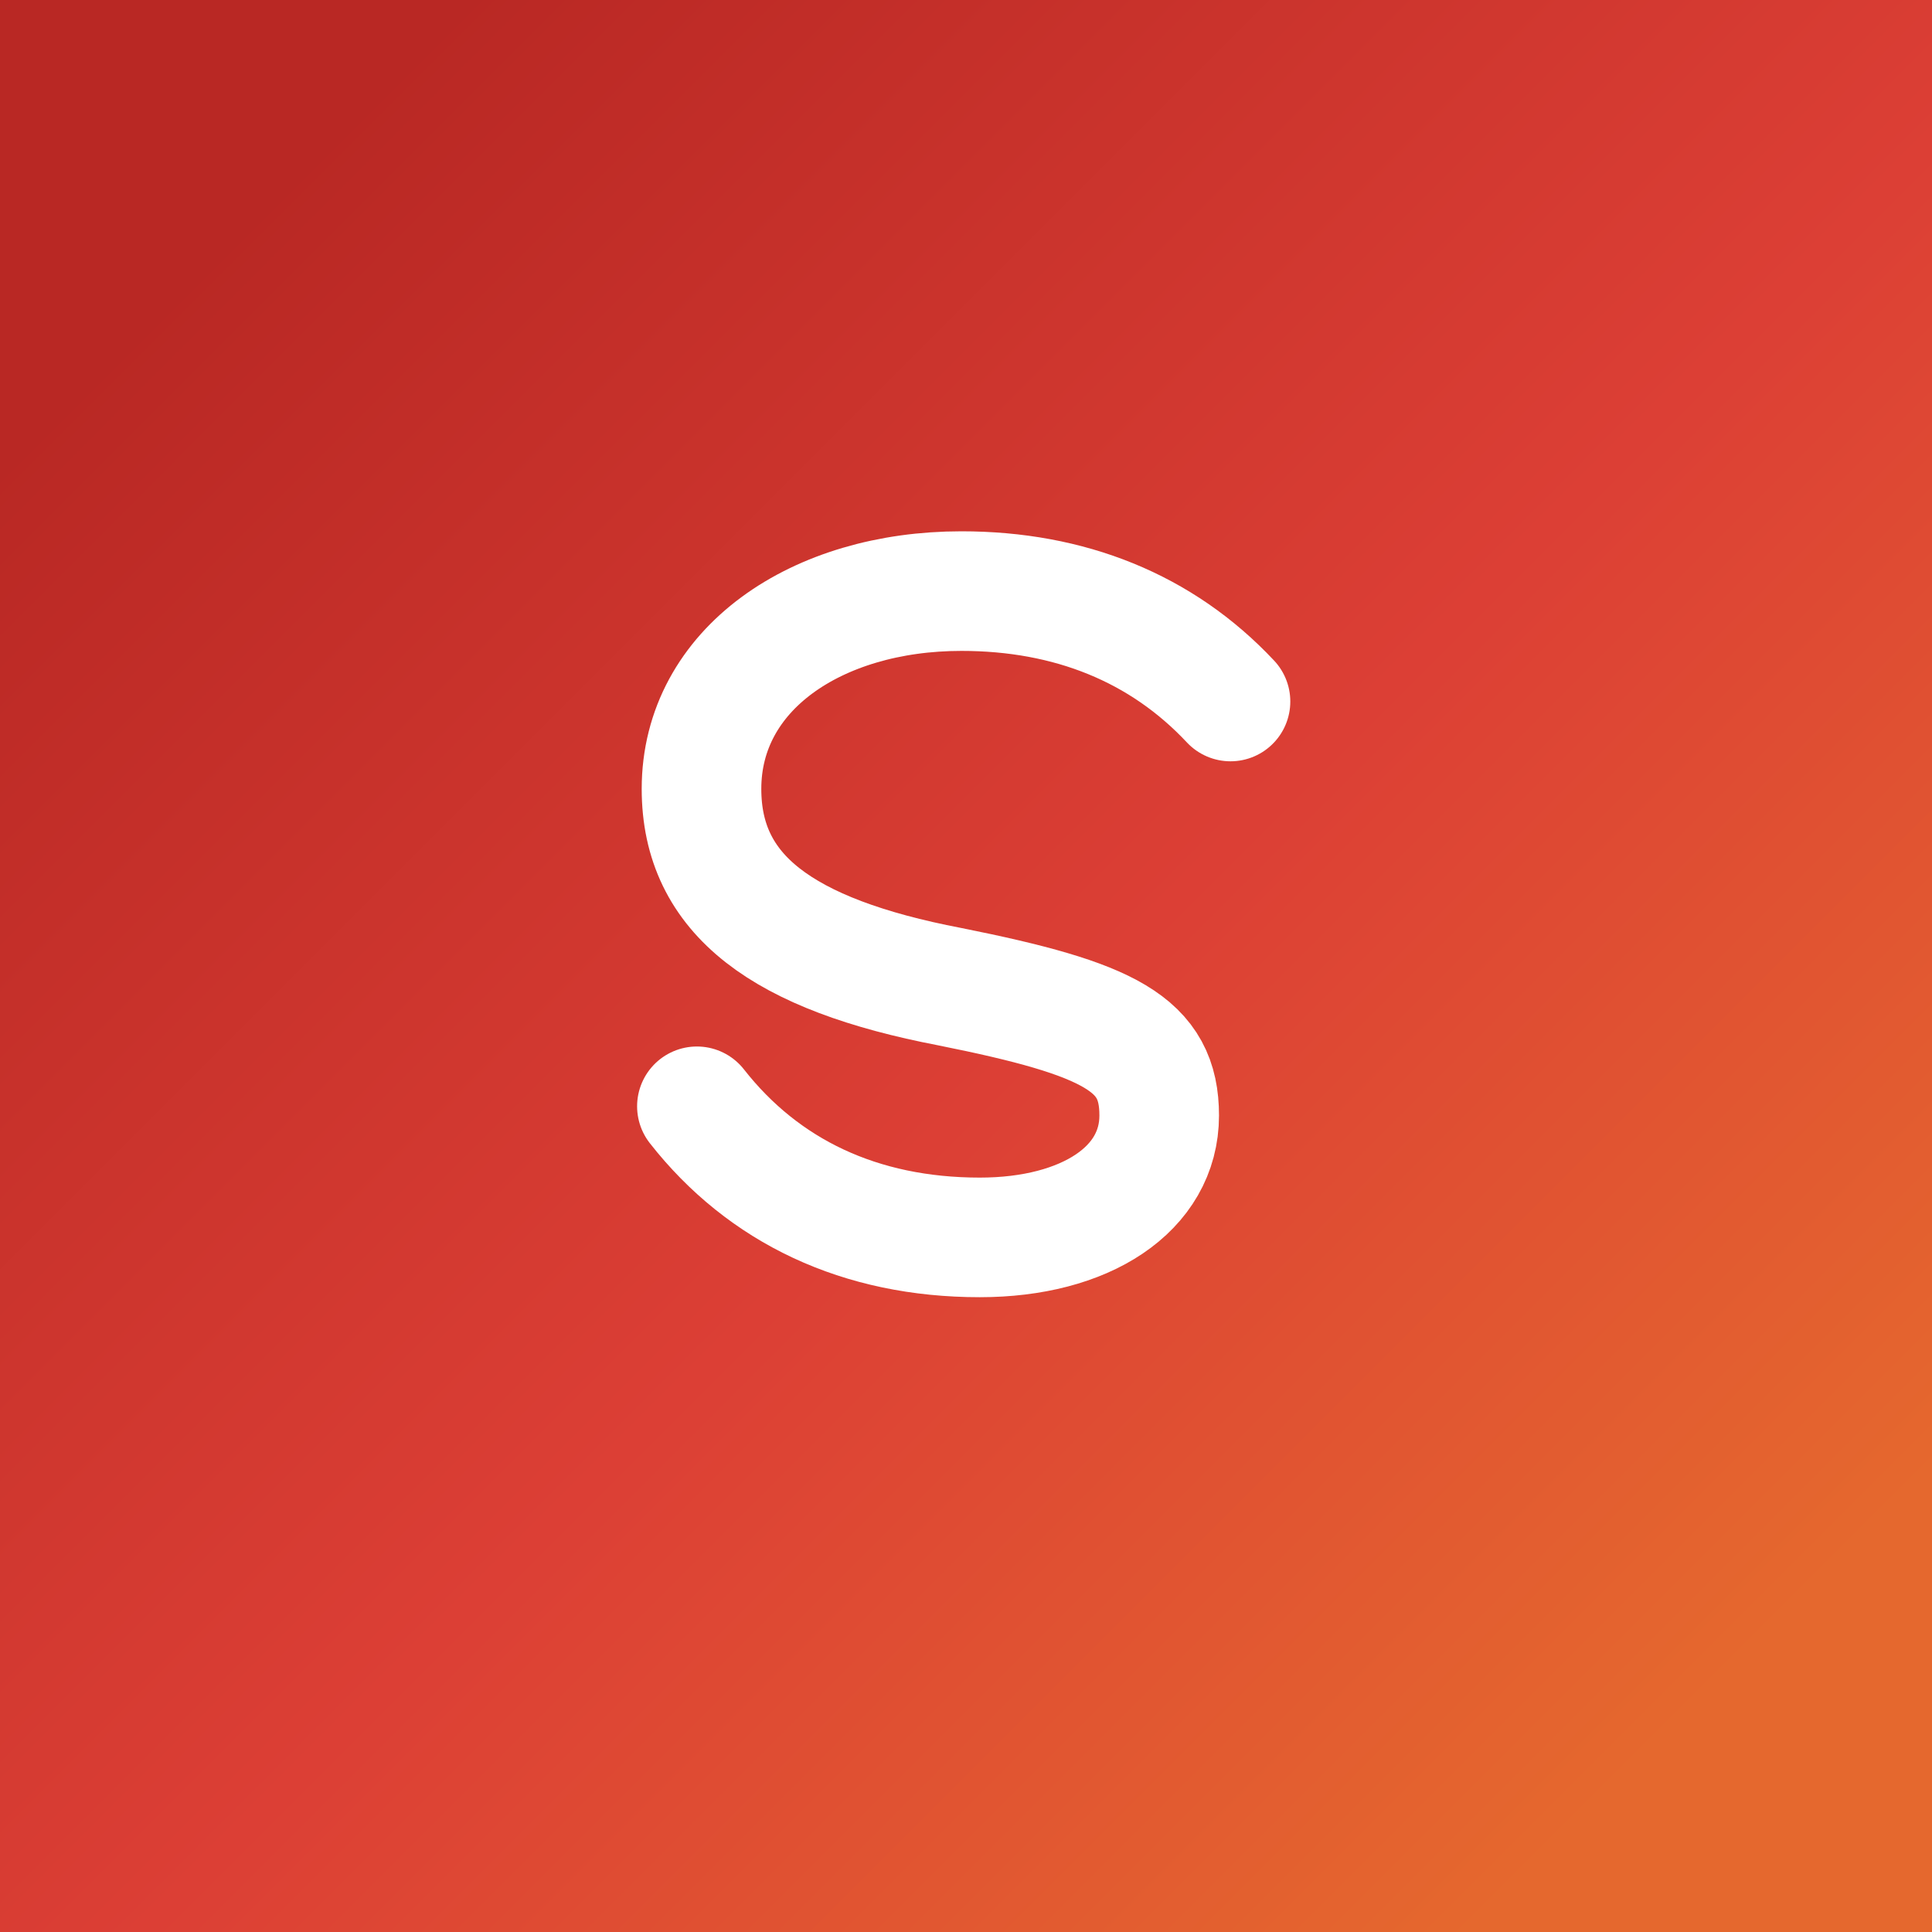
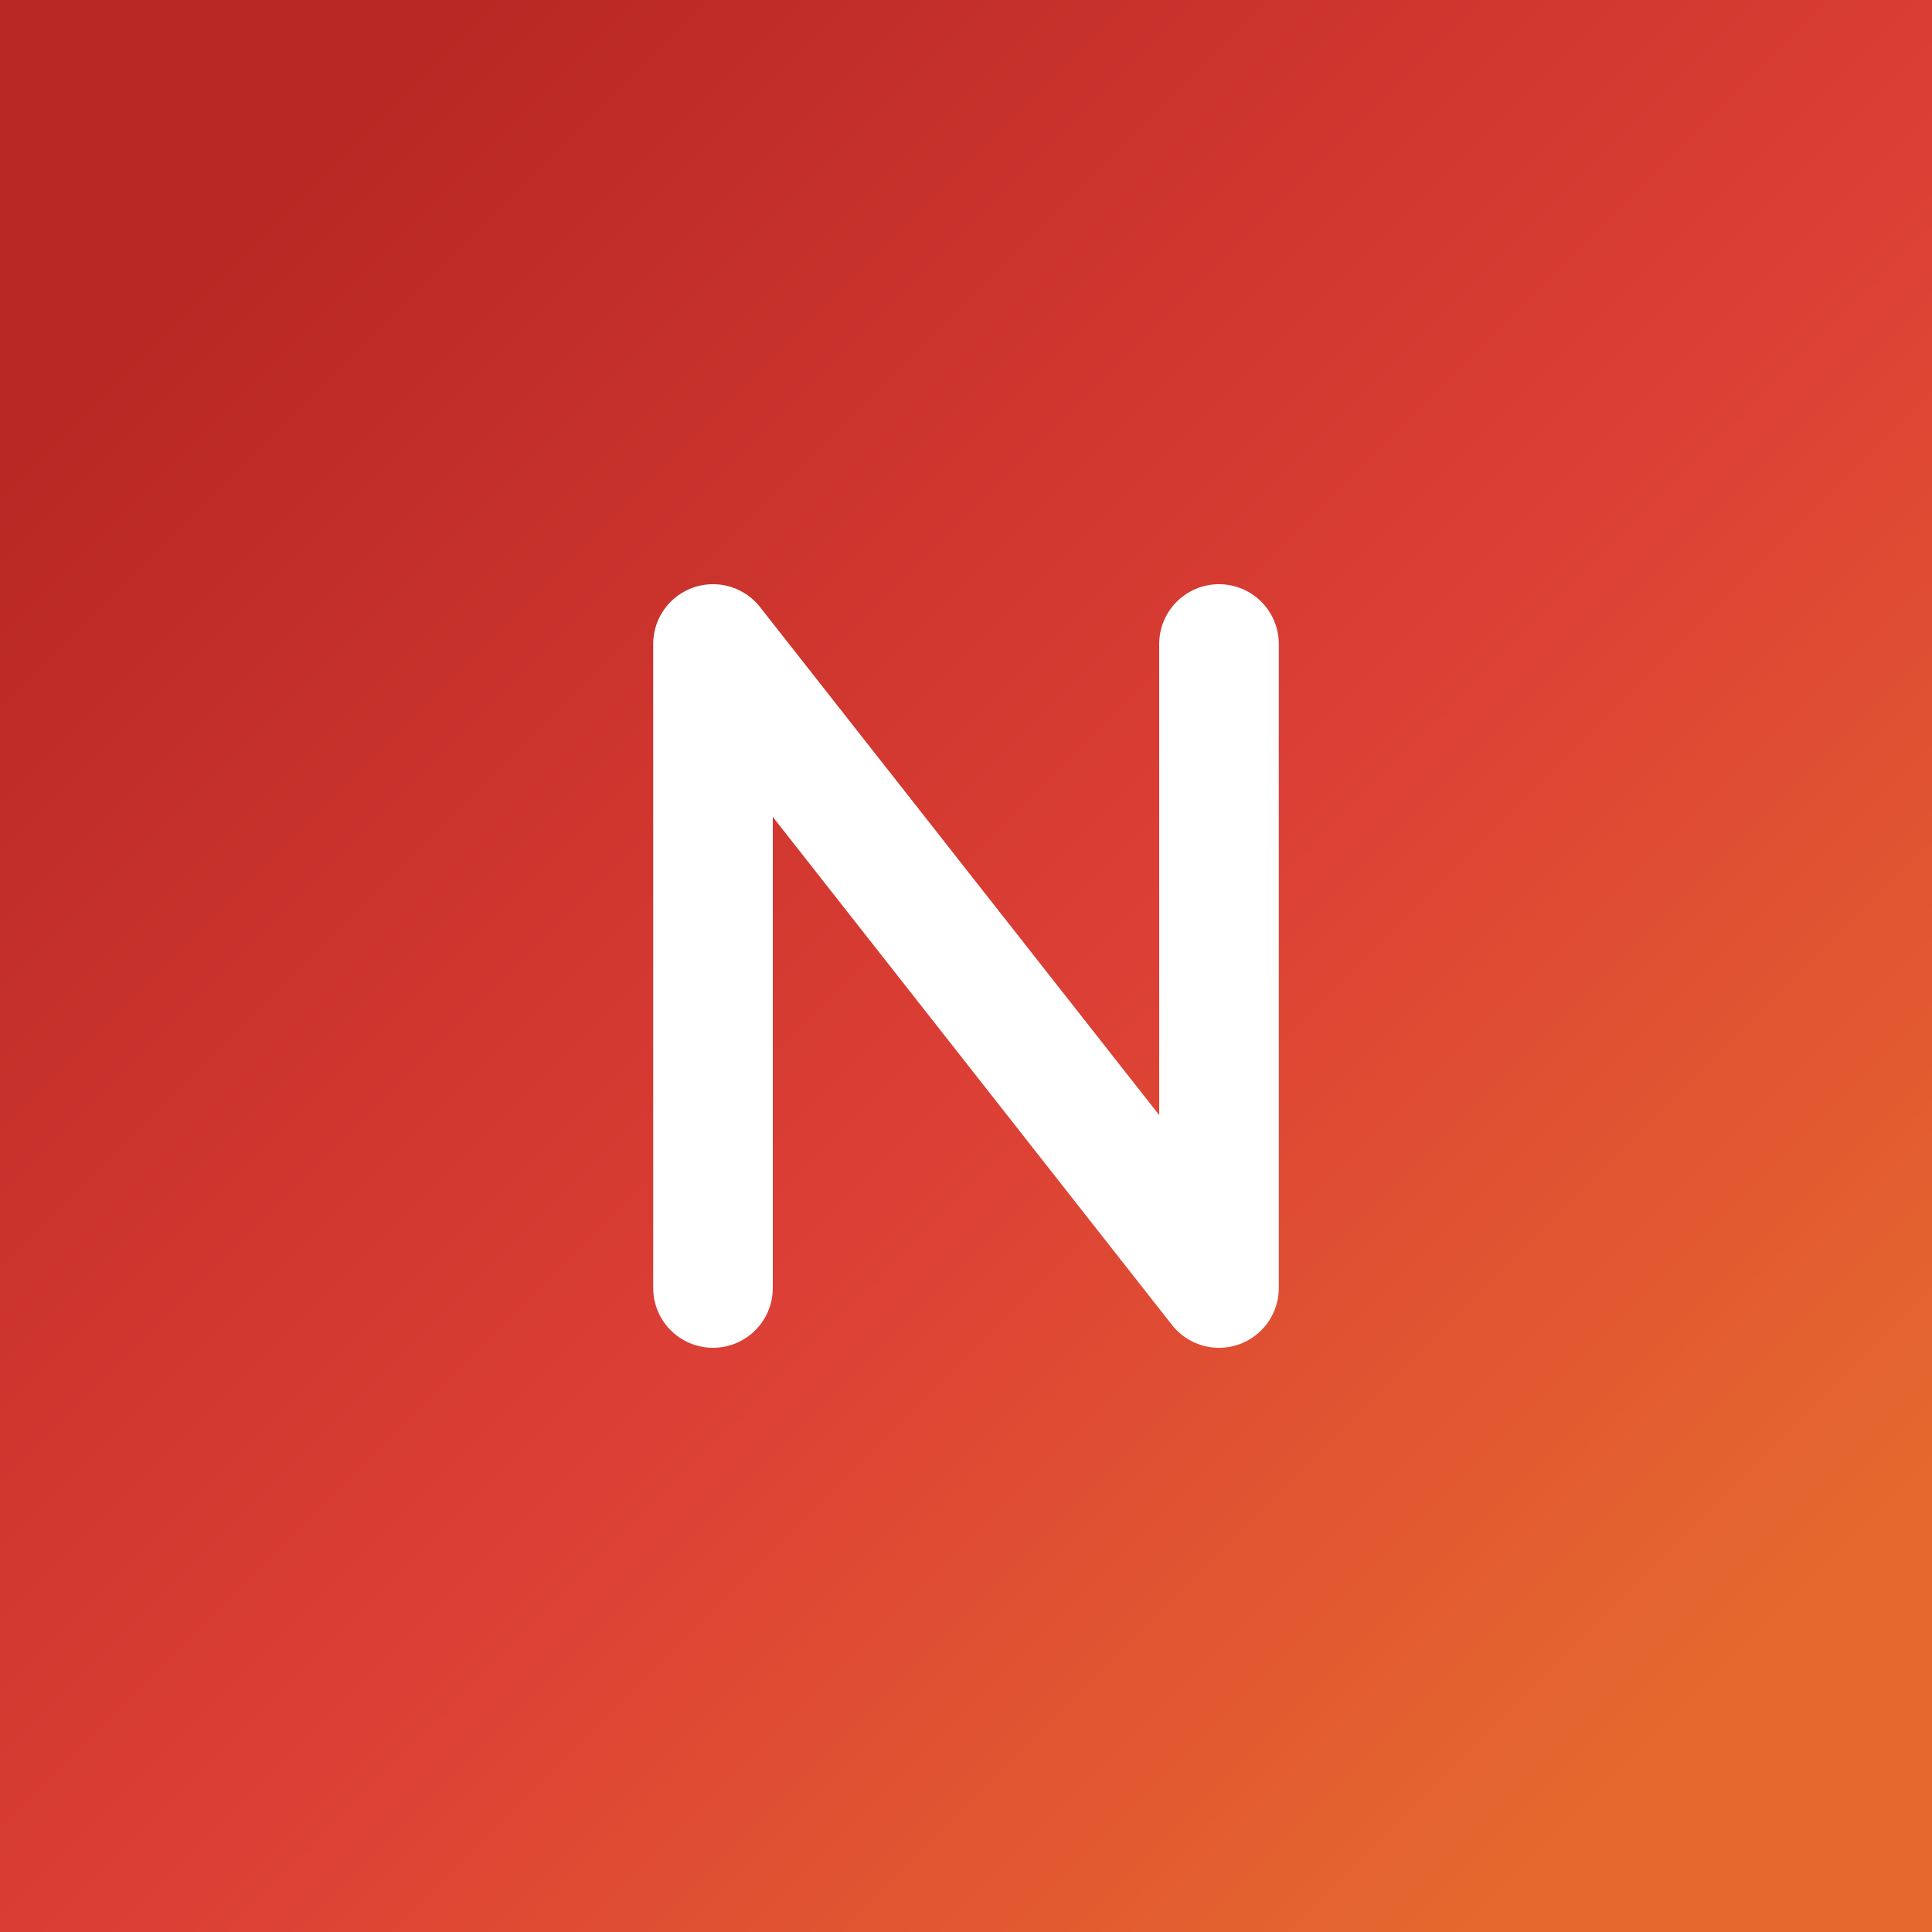
<svg xmlns="http://www.w3.org/2000/svg" viewBox="-10 -10 84 84" width="512" height="512">
  <defs>
    <linearGradient id="g" x1="0" y1="0" x2="64" y2="64" gradientUnits="userSpaceOnUse">
      <stop stop-color="#b92824" />
      <stop offset=".55" stop-color="#dc3f35" />
      <stop offset="1" stop-color="#e5682e" />
    </linearGradient>
  </defs>
  <rect x="-10" y="-10" width="84" height="84" fill="url(#g)" />
-   <path d="M43.5 20.5c-3-3.2-7-4.8-11.7-4.8-6.3 0-11.3 3.4-11.3 8.6 0 4.6 3.5 7.2 10.8 8.6 7 1.4 9.1 2.5 9.1 5.6 0 3.2-3.2 5.3-7.8 5.3-5.2 0-9.4-2-12.3-5.7" fill="none" stroke="white" stroke-width="5.2" stroke-linecap="round" />
+   <path d="M21 46V18l22 28V18" fill="none" stroke="white" stroke-width="5.2" stroke-linecap="round" stroke-linejoin="round" />
</svg>
